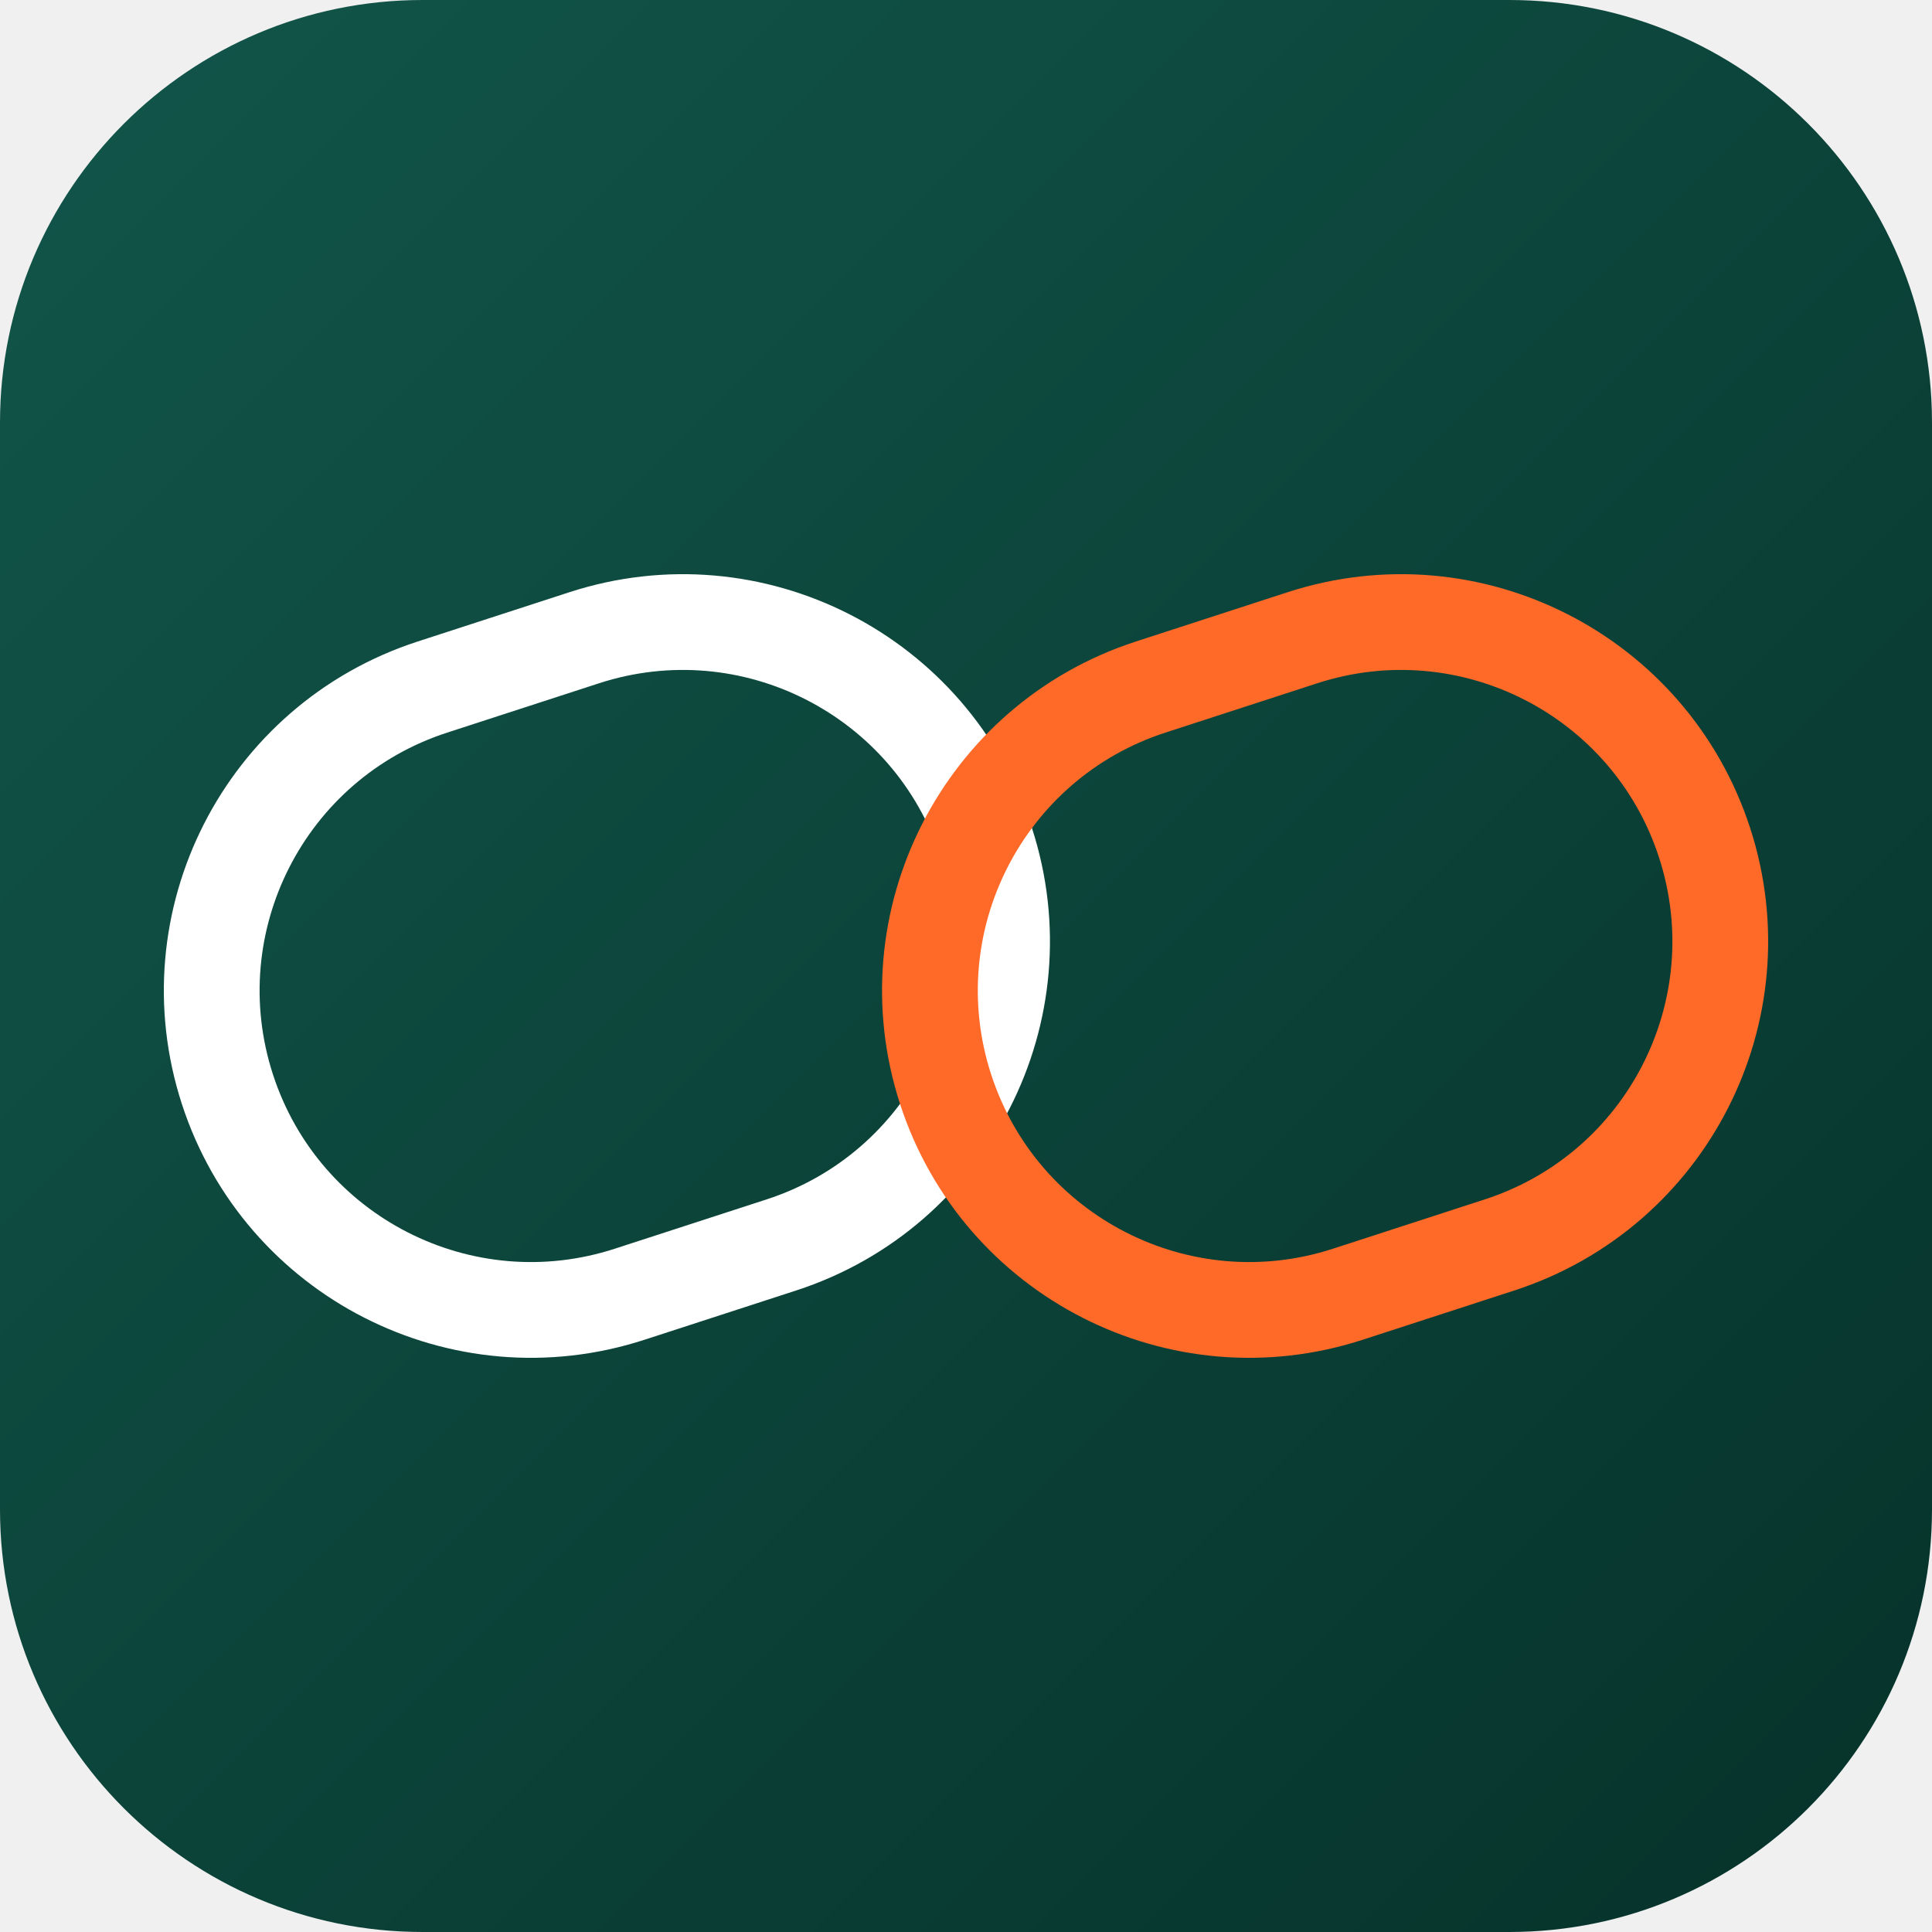
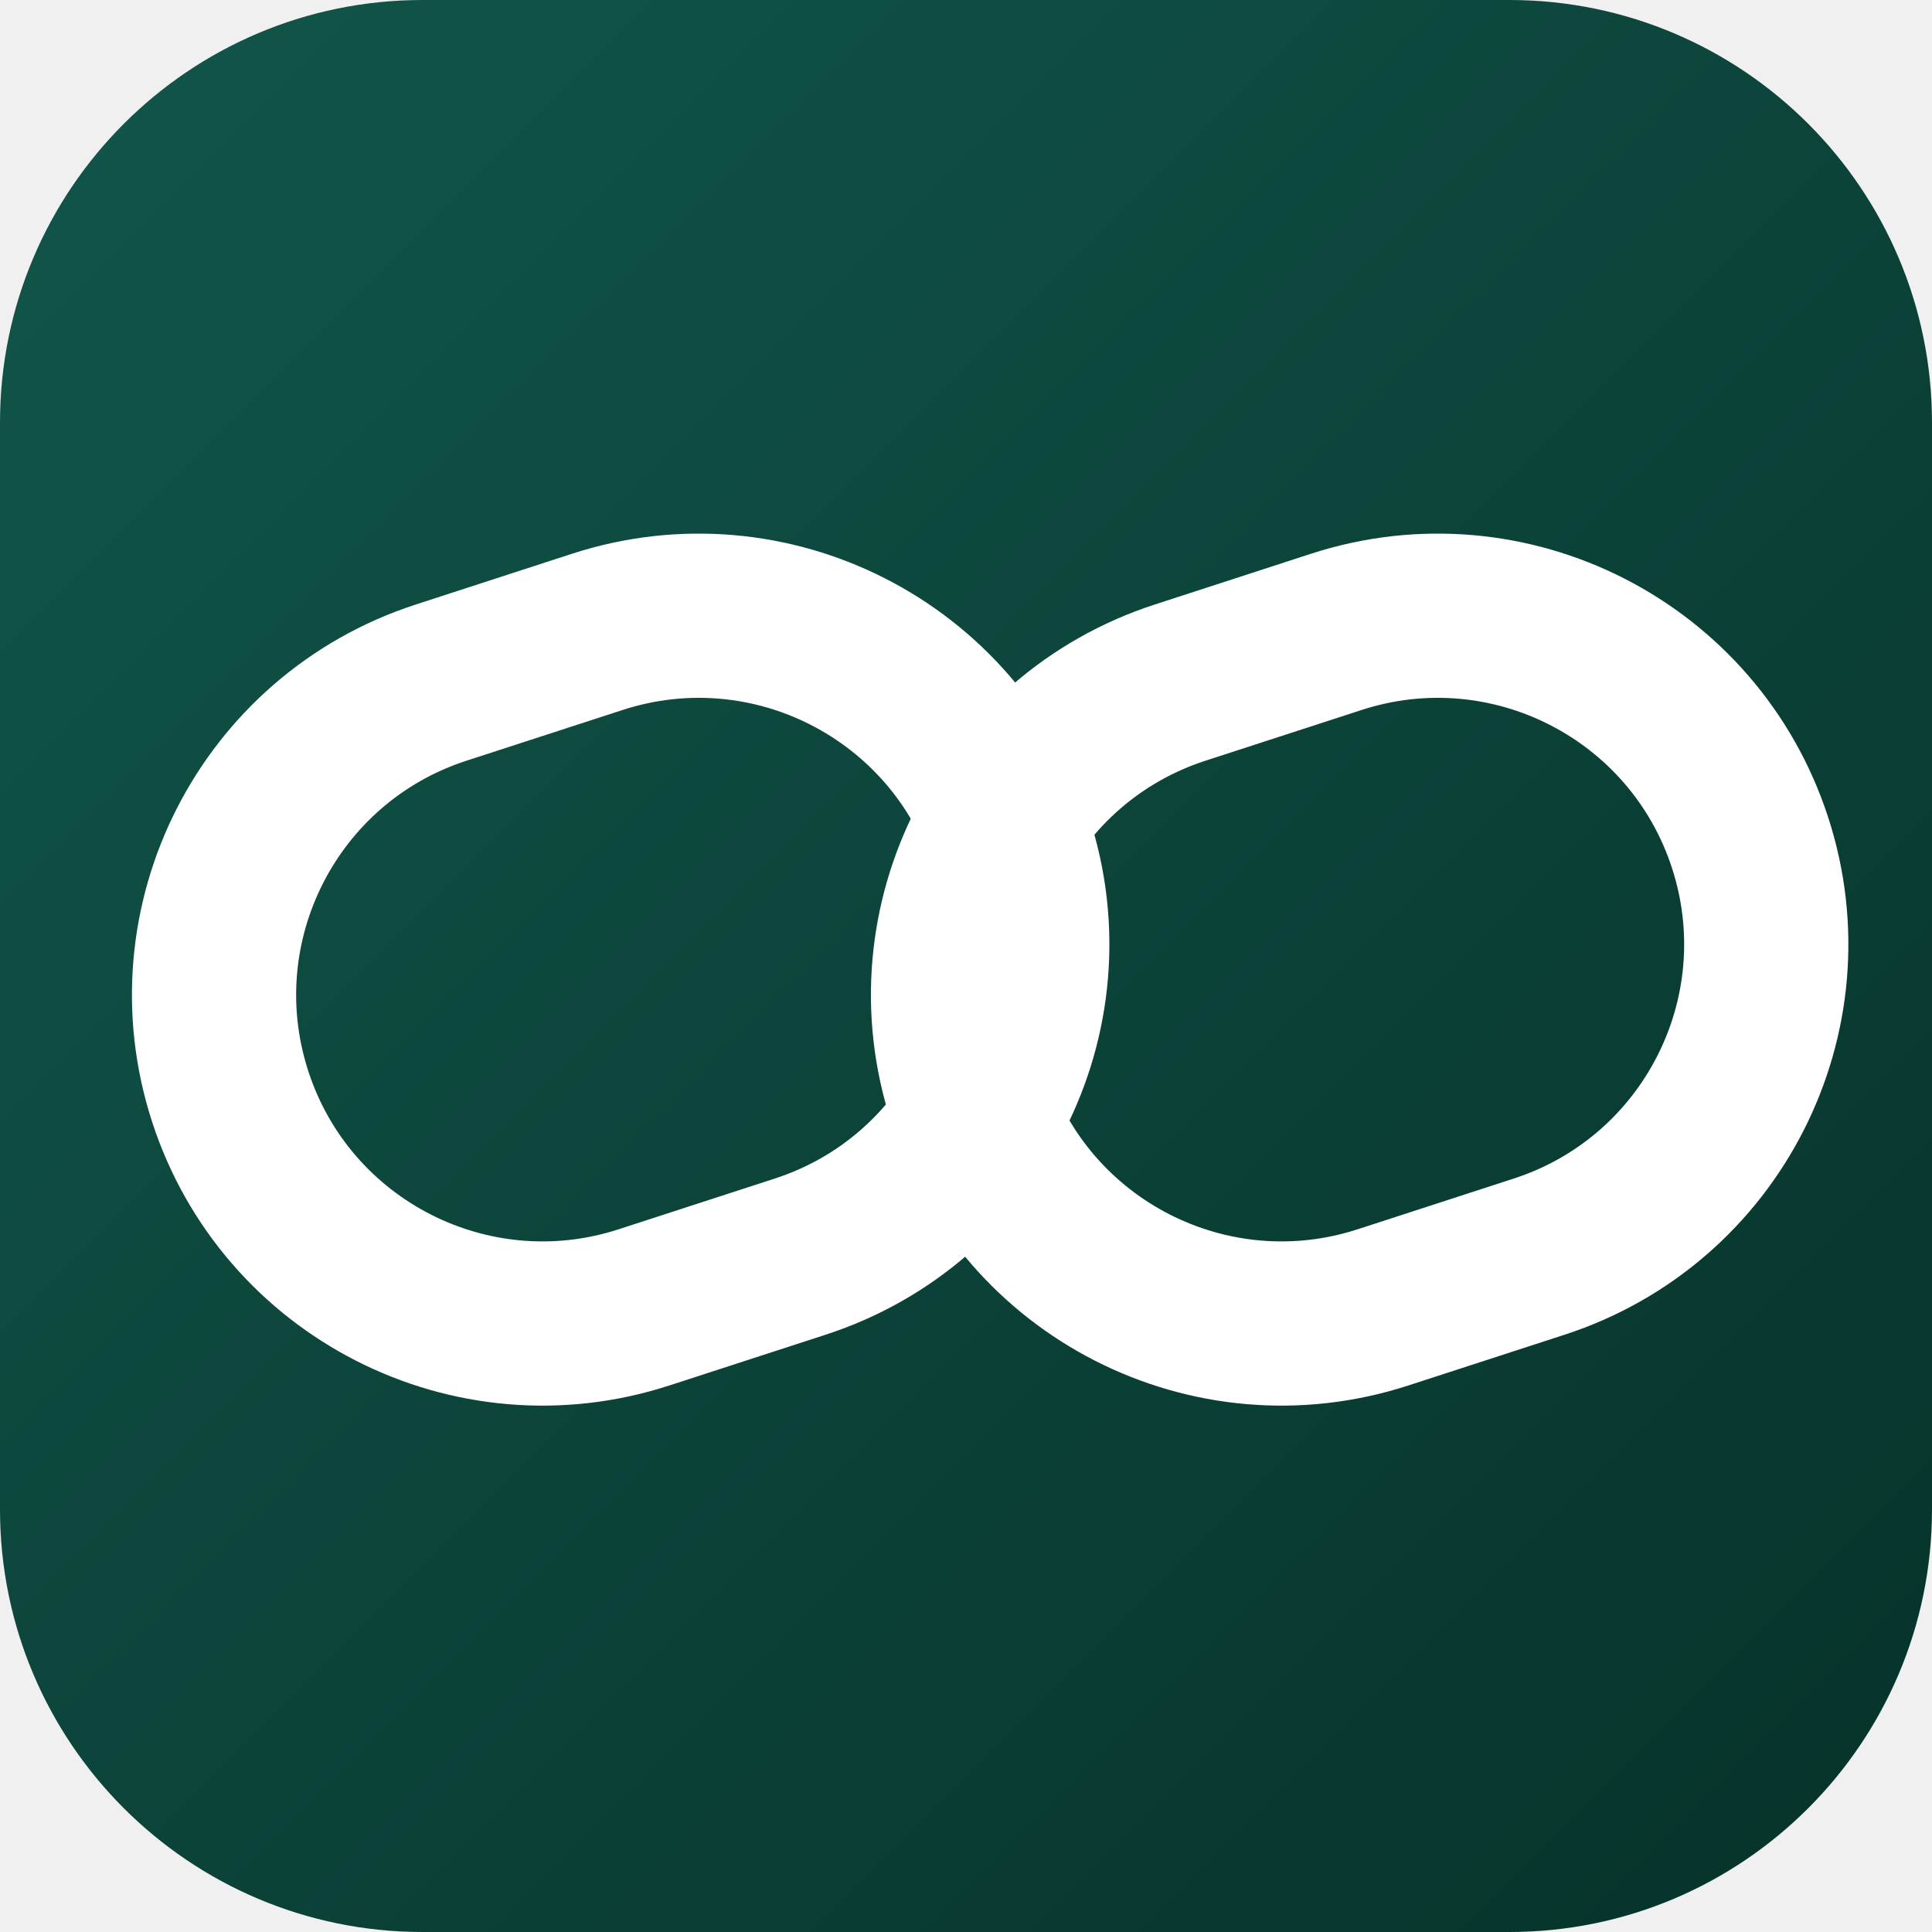
<svg xmlns="http://www.w3.org/2000/svg" viewBox="0 0 64 64" width="64" height="64" role="img" aria-label="CORSA">
  <defs>
-     <linearGradient id="g" x1="0" y1="0" x2="1" y2="1">
+     <linearGradient id="fondo" x1="0" y1="0" x2="1" y2="1">
      <stop offset="0" stop-color="#12564A" />
      <stop offset="1" stop-color="#06322A" />
    </linearGradient>
  </defs>
-   <rect width="64" height="64" rx="14" fill="url(#g)" />
-   <g transform="translate(1.6 14.81739) scale(1.321739) translate(3 1)">
-     <g fill="none" stroke-width="2.4" stroke-linejoin="round">
-       <rect x="1" y="4" width="20" height="16" rx="8" transform="rotate(-18 11 12)" stroke="#FFFFFF" />
-       <rect x="19" y="4" width="20" height="16" rx="8" transform="rotate(-18 29 12)" stroke="#FF6A28" />
-     </g>
+   <rect width="64" height="64" rx="14" fill="url(#fondo)" />
+   <g transform="translate(5.6 15.8) scale(1.36)" fill="none" stroke="#FFFFFF" stroke-width="4" stroke-linejoin="round">
+     <rect x="1" y="4" width="20" height="16" rx="8" transform="rotate(-18 11 12)" />
+     <rect x="19" y="4" width="20" height="16" rx="8" transform="rotate(-18 29 12)" />
  </g>
</svg>
